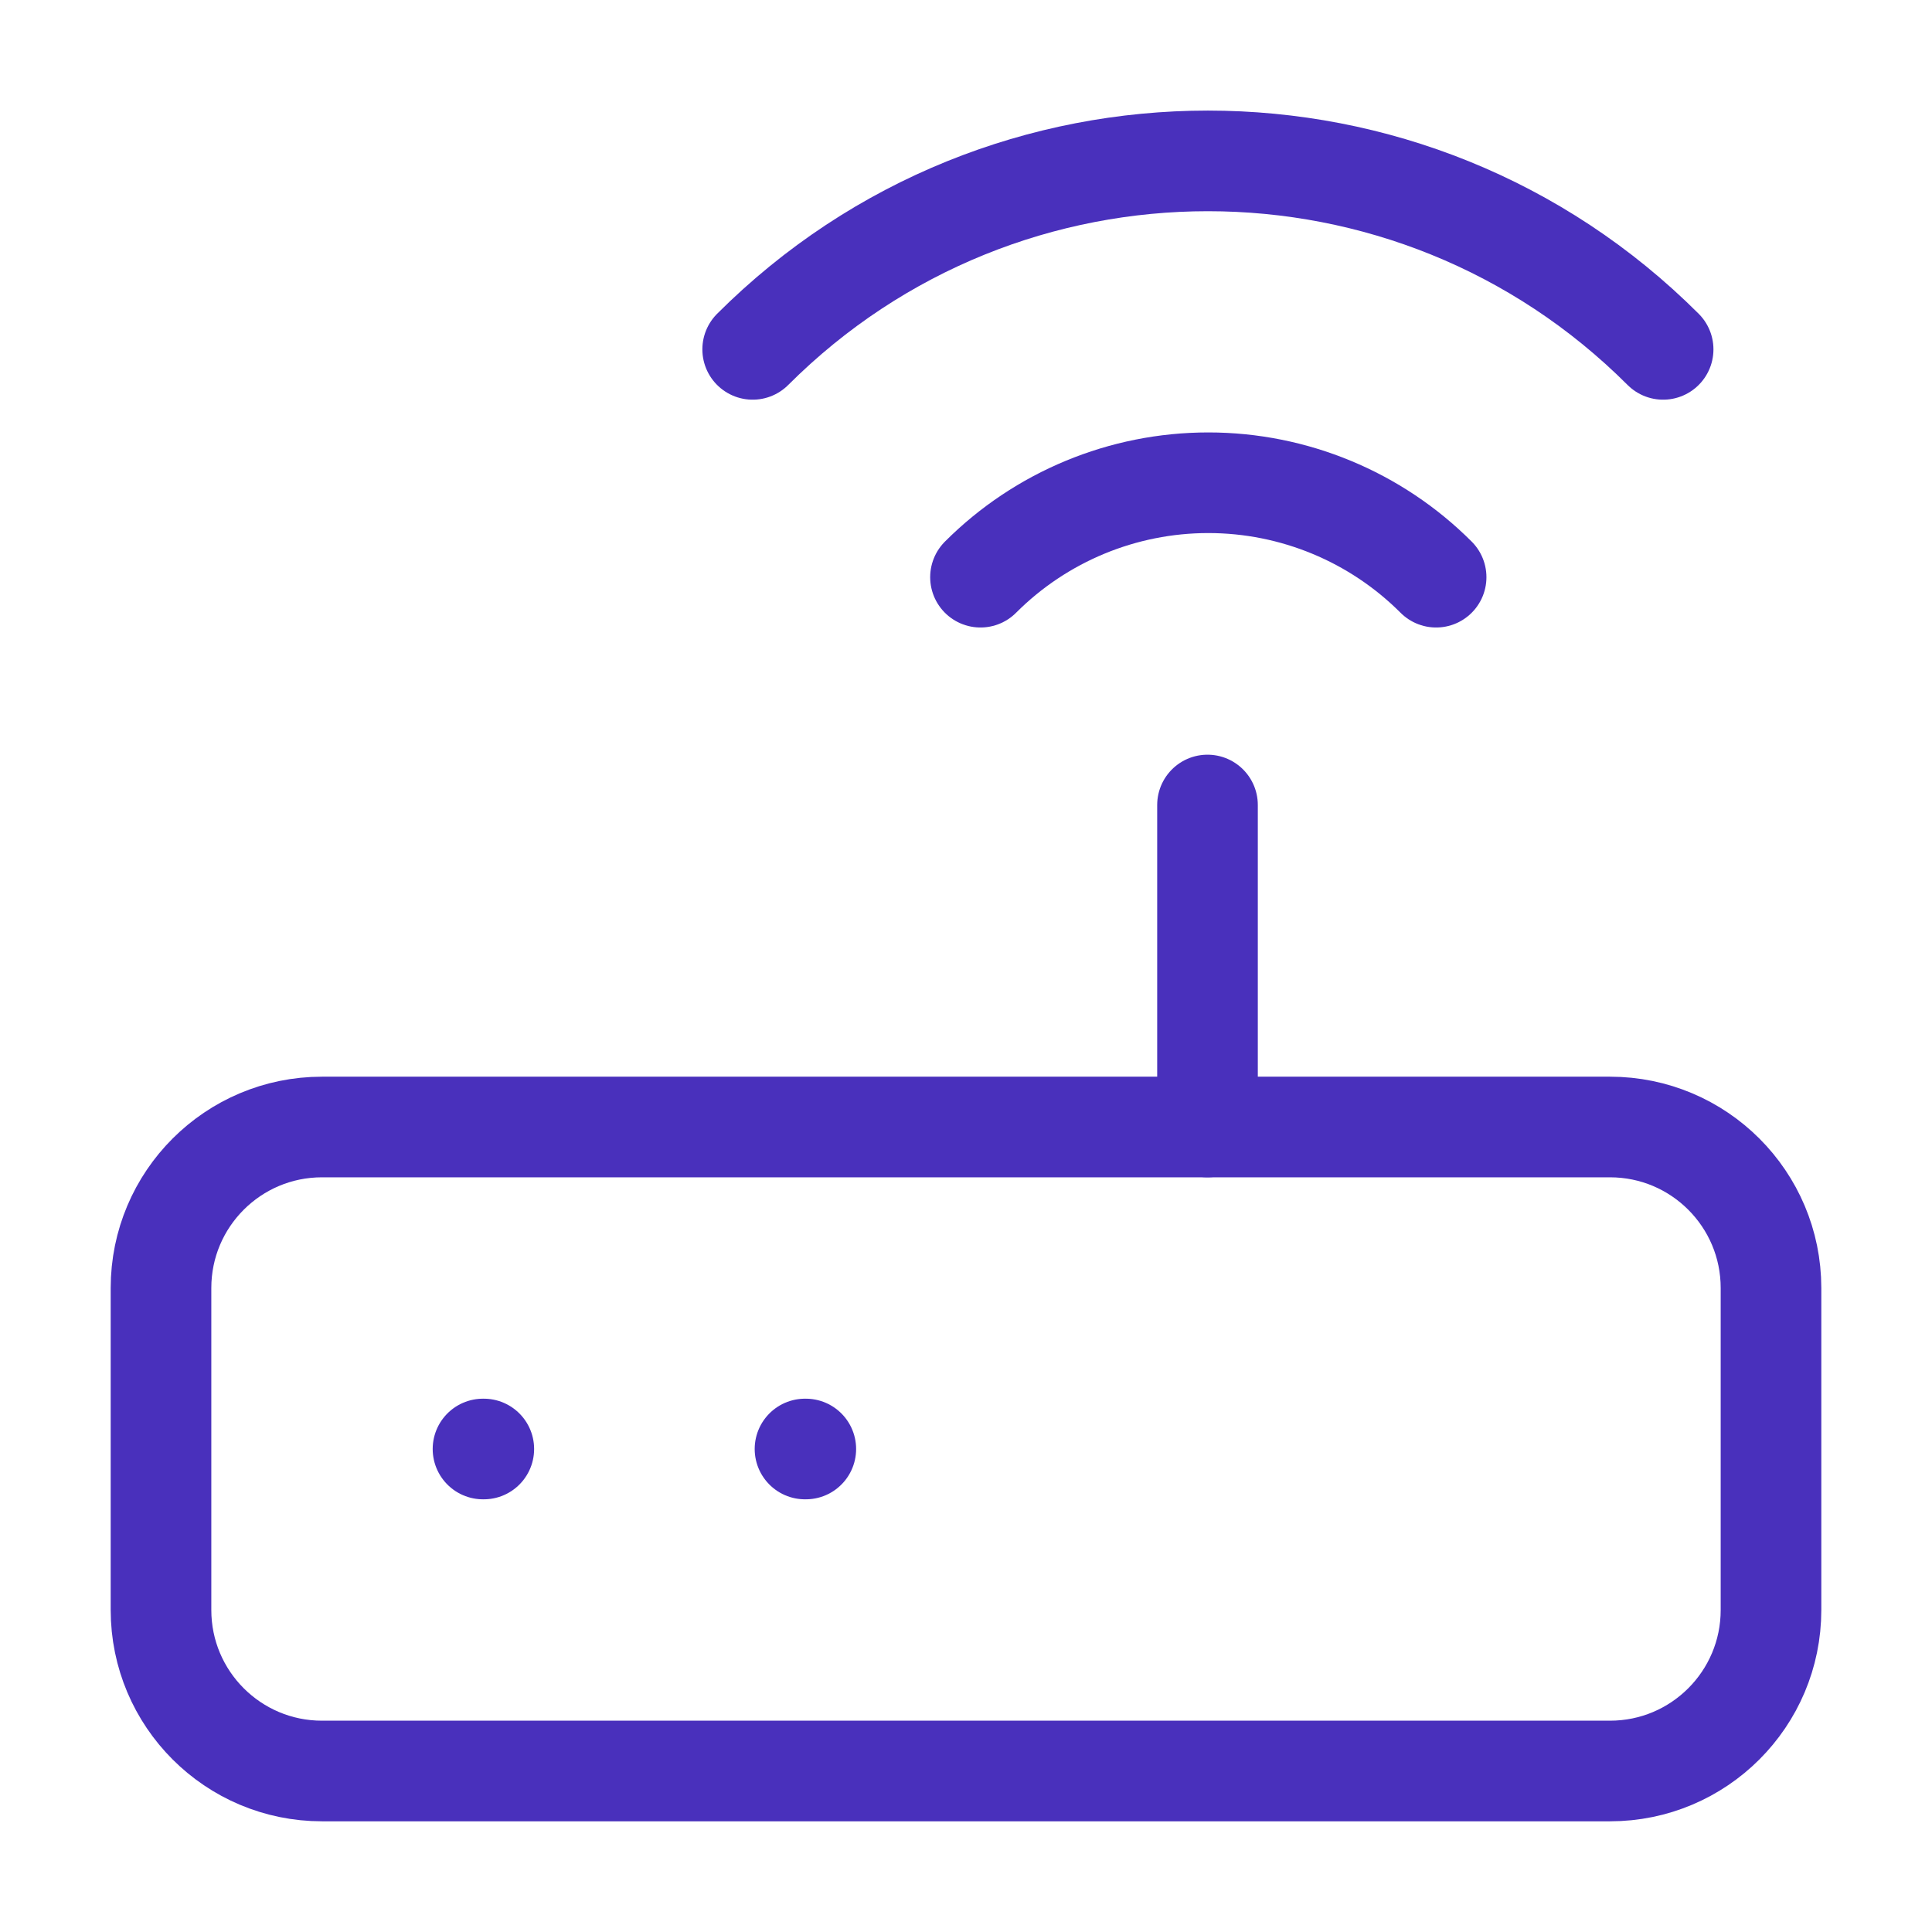
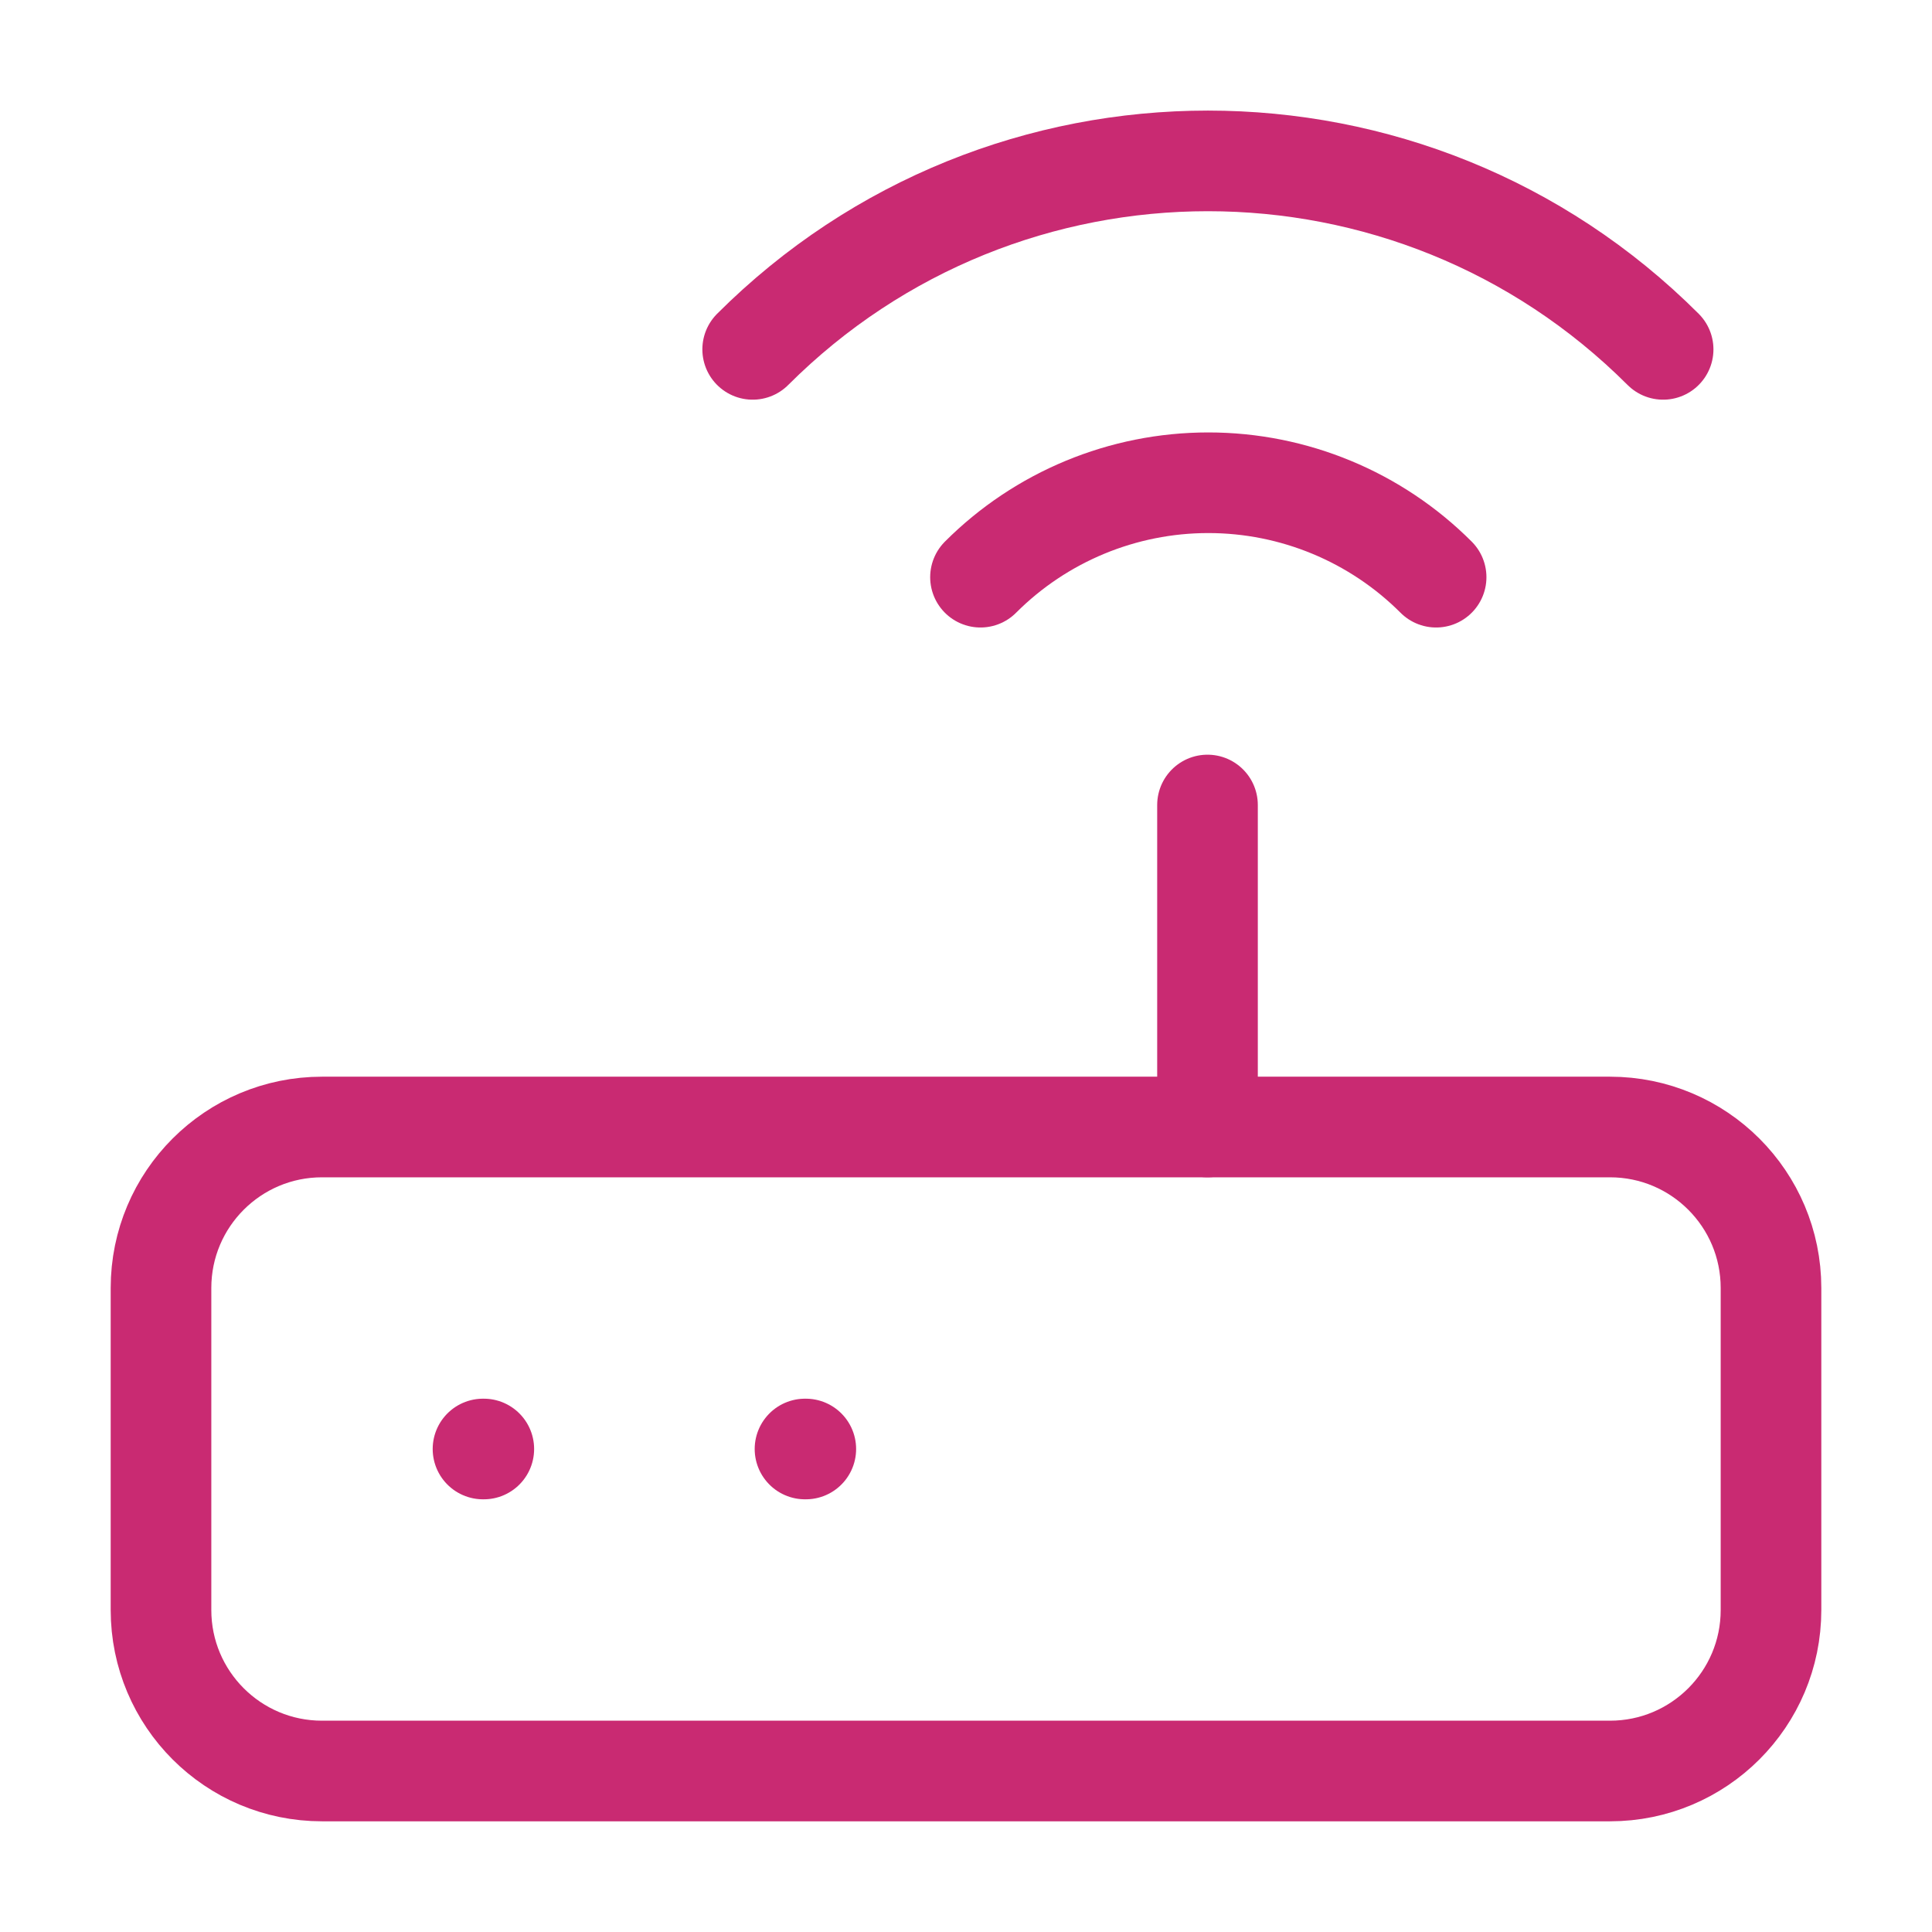
- <svg xmlns="http://www.w3.org/2000/svg" width="24" height="24" viewBox="0 0 24 24" fill="none" stroke="#4930bc" stroke-width="1.25" stroke-linecap="round" stroke-linejoin="round">
+ <svg xmlns="http://www.w3.org/2000/svg" width="24" height="24" viewBox="0 0 24 24" fill="none" stroke="#c92a72" stroke-width="1.25" stroke-linecap="round" stroke-linejoin="round">
  <rect width="20" height="8" x="2" y="14" rx="2" />
  <path d="M6.01 18H6" />
  <path d="M10.01 18H10" />
  <path d="M15 10v4" />
  <path d="M17.84 7.17a4 4 0 0 0-5.66 0" />
  <path d="M20.66 4.34a8 8 0 0 0-11.31 0" />
</svg>
